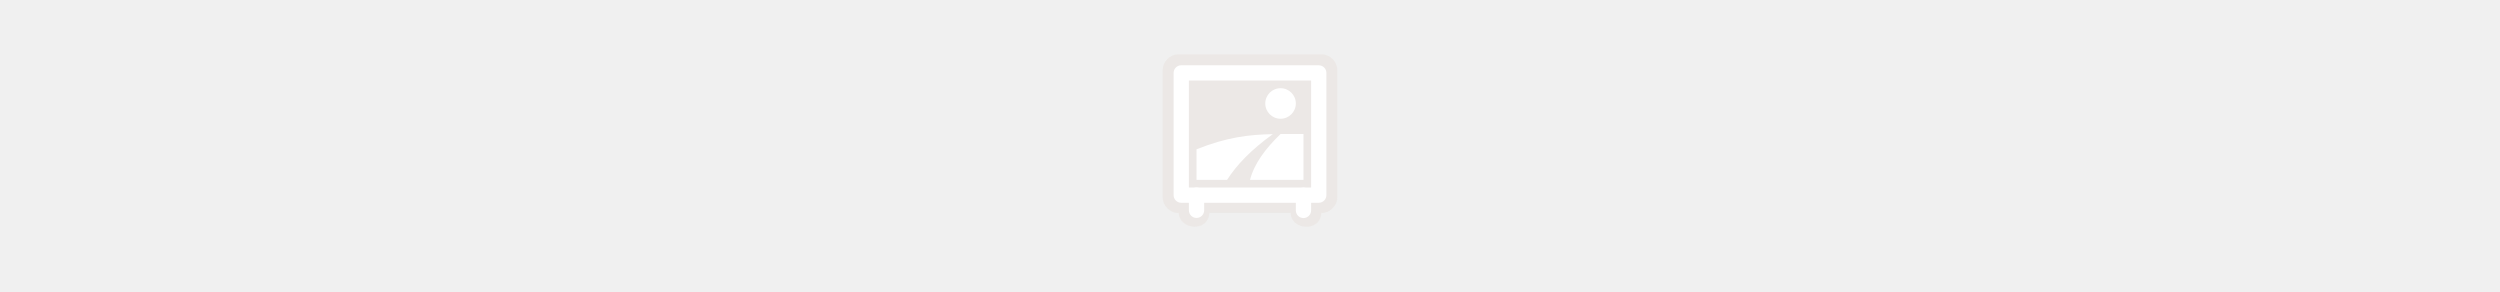
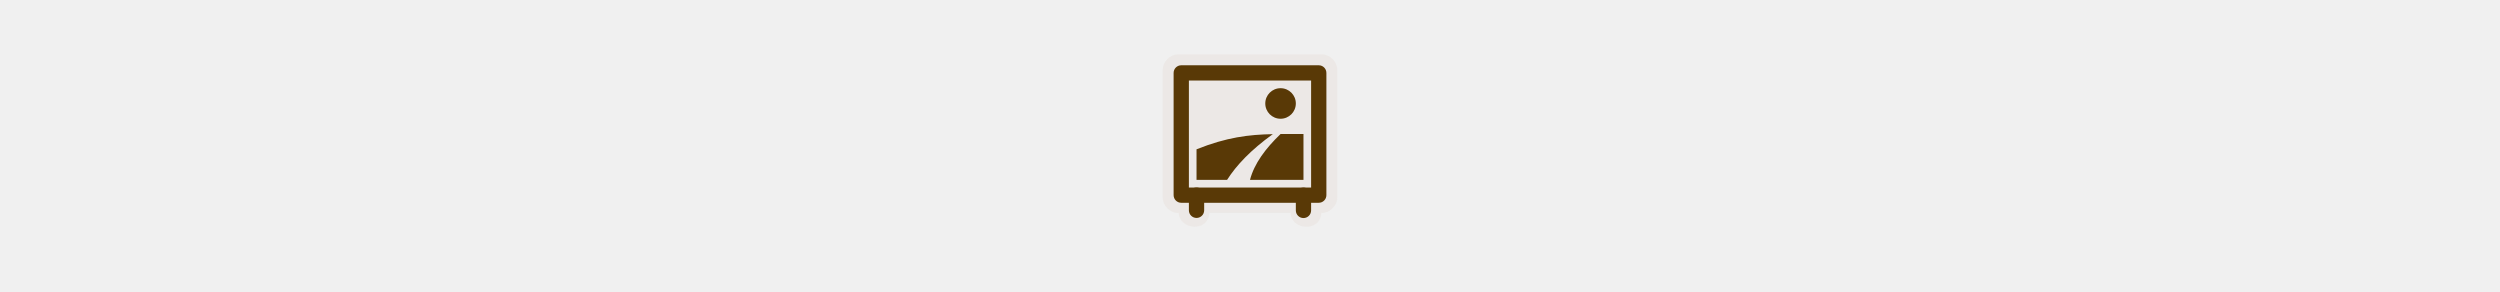
<svg xmlns="http://www.w3.org/2000/svg" width="300" height="35" viewBox="0 0 300 35" fill="none" version="1.1" id="svg6" style="fill:none">
  <g transform="translate(135, 2) scale(1.875 1.875) ">
    <defs id="defs8" />
    <path style="color:#000000;font-style:normal;font-variant:normal;font-weight:normal;font-stretch:normal;font-size:medium;line-height:normal;font-family:sans-serif;font-variant-ligatures:normal;font-variant-position:normal;font-variant-caps:normal;font-variant-numeric:normal;font-variant-alternates:normal;font-feature-settings:normal;text-indent:0;text-align:start;text-decoration:none;text-decoration-line:none;text-decoration-style:solid;text-decoration-color:#000000;letter-spacing:normal;word-spacing:normal;text-transform:none;writing-mode:lr-tb;direction:ltr;text-orientation:mixed;dominant-baseline:auto;baseline-shift:baseline;text-anchor:start;white-space:normal;shape-padding:0;clip-rule:nonzero;display:inline;overflow:visible;visibility:visible;opacity:0.819;isolation:auto;mix-blend-mode:normal;color-interpolation:sRGB;color-interpolation-filters:linearRGB;solid-color:#000000;solid-opacity:1;vector-effect:none;fill:#ebe7e4;fill-opacity:1;fill-rule:evenodd;stroke:none;stroke-width:1;stroke-linecap:butt;stroke-linejoin:miter;stroke-miterlimit:4;stroke-dasharray:none;stroke-dashoffset:0;stroke-opacity:1;color-rendering:auto;image-rendering:auto;shape-rendering:auto;text-rendering:auto;enable-background:accumulate" d="m 3.389,2.412 c -0.51,0.002 -0.973,0.465 -0.975,0.975 -1.4e-6,6.24e-4 -1.4e-6,0.001 0,0.002 v 8.192 c -6.242e-4,0.512 0.463,0.979 0.975,0.981 h 0.002 0.045 c 0.04,1.059 1.843,1.277 1.959,0.037 v -0.037 h 5.209 c -0.01,1.062 1.843,1.279 1.959,0.045 v -0.045 h 0.045 0.002 c 0.512,-0.002 0.977,-0.47 0.975,-0.983 v -8.19 -0.002 c -0.002,-0.51 -0.465,-0.973 -0.975,-0.975 -6.41e-4,-1.3e-6 -0.001,-1.3e-6 -0.002,0 H 3.391 c -6.24e-4,-1.2e-6 -0.001,-1.2e-6 -0.002,0 z" id="path824-3" />
  </g>
  <g transform="translate(139, 6) scale(0.458333 0.458333) ">
    <defs id="defs10" />
-     <path style="color:#000;font-style:normal;font-variant:normal;font-weight:400;font-stretch:normal;font-size:medium;line-height:normal;font-family:sans-serif;font-variant-ligatures:normal;font-variant-position:normal;font-variant-caps:normal;font-variant-numeric:normal;font-variant-alternates:normal;font-feature-settings:normal;text-indent:0;text-align:start;text-decoration:none;text-decoration-line:none;text-decoration-style:solid;text-decoration-color:#000;letter-spacing:normal;word-spacing:normal;text-transform:none;writing-mode:lr-tb;direction:ltr;text-orientation:mixed;dominant-baseline:auto;baseline-shift:baseline;text-anchor:start;white-space:normal;shape-padding:0;clip100-rule:nonzero;display:inline;overflow:visible;visibility:visible;opacity:1;isolation:auto;mix-blend-mode:normal;color-interpolation:sRGB;color-interpolation-filters:linearRGB;solid-color:#000;solid-opacity:1;vector-effect:none;fill:#ffffff;fill-opacity:1;fill-rule:evenodd;stroke:none;stroke-width:1;stroke-linecap:butt;stroke-linejoin:miter;stroke-miterlimit:4;stroke-dasharray:none;stroke-dashoffset:0;stroke-opacity:1;color-rendering:auto;image-rendering:auto;shape-rendering:auto;text-rendering:auto;enable-background:accumulate;font-variant-east_asian:normal" d="M37.97 36.02A2 2 0 0 0 36 38.05V42a2 2 0 1 0 4 0v-3.95a2 2 0 0 0-2.03-2.03z" id="path824-3" />
-     <path style="color:#000;font-style:normal;font-variant:normal;font-weight:400;font-stretch:normal;font-size:medium;line-height:normal;font-family:sans-serif;font-variant-ligatures:normal;font-variant-position:normal;font-variant-caps:normal;font-variant-numeric:normal;font-variant-alternates:normal;font-feature-settings:normal;text-indent:0;text-align:start;text-decoration:none;text-decoration-line:none;text-decoration-style:solid;text-decoration-color:#000;letter-spacing:normal;word-spacing:normal;text-transform:none;writing-mode:lr-tb;direction:ltr;text-orientation:mixed;dominant-baseline:auto;baseline-shift:baseline;text-anchor:start;white-space:normal;shape-padding:0;clip100-rule:nonzero;display:inline;overflow:visible;visibility:visible;opacity:1;isolation:auto;mix-blend-mode:normal;color-interpolation:sRGB;color-interpolation-filters:linearRGB;solid-color:#000;solid-opacity:1;vector-effect:none;fill:#ffffff;fill-opacity:1;fill-rule:evenodd;stroke:none;stroke-width:1;stroke-linecap:butt;stroke-linejoin:miter;stroke-miterlimit:4;stroke-dasharray:none;stroke-dashoffset:0;stroke-opacity:1;color-rendering:auto;image-rendering:auto;shape-rendering:auto;text-rendering:auto;enable-background:accumulate;font-variant-east_asian:normal" d="M9.97 36A2 2 0 0 0 8 38.03v3.94a2 2 0 1 0 4 0v-3.94A2 2 0 0 0 9.97 36z" id="path824" />
-     <path style="color:#000;font-style:normal;font-variant:normal;font-weight:400;font-stretch:normal;font-size:medium;line-height:normal;font-family:sans-serif;font-variant-ligatures:normal;font-variant-position:normal;font-variant-caps:normal;font-variant-numeric:normal;font-variant-alternates:normal;font-feature-settings:normal;text-indent:0;text-align:start;text-decoration:none;text-decoration-line:none;text-decoration-style:solid;text-decoration-color:#000;letter-spacing:normal;word-spacing:normal;text-transform:none;writing-mode:lr-tb;direction:ltr;text-orientation:mixed;dominant-baseline:auto;baseline-shift:baseline;text-anchor:start;white-space:normal;shape-padding:0;clip100-rule:nonzero;display:inline;overflow:visible;visibility:visible;opacity:1;isolation:auto;mix-blend-mode:normal;color-interpolation:sRGB;color-interpolation-filters:linearRGB;solid-color:#000;solid-opacity:1;vector-effect:none;fill:#ffffff;fill-opacity:1;fill-rule:nonzero;stroke:none;stroke-width:1;stroke-linecap:butt;stroke-linejoin:miter;stroke-miterlimit:4;stroke-dasharray:none;stroke-dashoffset:0;stroke-opacity:1;marker:none;paint-order:normal;color-rendering:auto;image-rendering:auto;shape-rendering:auto;text-rendering:auto;enable-background:accumulate;font-variant-east_asian:normal" d="M6 4a2 2 0 0 0-2 2v32a2 2 0 0 0 2 2h36a2 2 0 0 0 2-2V6a2 2 0 0 0-2-2zm2 4h32v28H8z" id="rect826" />
-     <path style="color:#000;clip100-rule:nonzero;display:inline;overflow:visible;visibility:visible;opacity:1;isolation:auto;mix-blend-mode:normal;color-interpolation:sRGB;color-interpolation-filters:linearRGB;solid-color:#000;solid-opacity:1;vector-effect:none;fill:#ffffff;fill-opacity:1;fill-rule:nonzero;stroke:none;stroke-width:1;stroke-linecap:butt;stroke-linejoin:miter;stroke-miterlimit:4;stroke-dasharray:none;stroke-dashoffset:0;stroke-opacity:1;marker:none;paint-order:normal;color-rendering:auto;image-rendering:auto;shape-rendering:auto;text-rendering:auto;enable-background:accumulate;font-variant-east_asian:normal" d="M36 14a4 4 0 0 1-4 4 4 4 0 0 1-4-4 4 4 0 0 1 4-4 4 4 0 0 1 4 4z" id="path880" />
-     <path style="color:#000;clip100-rule:nonzero;display:inline;overflow:visible;visibility:visible;opacity:1;isolation:auto;mix-blend-mode:normal;color-interpolation:sRGB;color-interpolation-filters:linearRGB;solid-color:#000;solid-opacity:1;vector-effect:none;fill:#ffffff;fill-opacity:1;fill-rule:nonzero;stroke:none;stroke-width:1;stroke-linecap:butt;stroke-linejoin:miter;stroke-miterlimit:4;stroke-dasharray:none;stroke-dashoffset:0;stroke-opacity:1;marker:none;paint-order:normal;color-rendering:auto;image-rendering:auto;shape-rendering:auto;text-rendering:auto;enable-background:accumulate;font-variant-east_asian:normal" d="M32 22c-3.94 3.79-6.89 7.74-8 12h14V22a447 447 0 0 0-6 0zm-2.03.03c-6.27.12-12.05.8-19.97 3.97v8h8c2.46-3.86 6.23-7.83 11.97-11.97z" id="rect882" />
+     <path style="color:#000;font-style:normal;font-variant:normal;font-weight:400;font-stretch:normal;font-size:medium;line-height:normal;font-family:sans-serif;font-variant-ligatures:normal;font-variant-position:normal;font-variant-caps:normal;font-variant-numeric:normal;font-variant-alternates:normal;font-feature-settings:normal;text-indent:0;text-align:start;text-decoration:none;text-decoration-line:none;text-decoration-style:solid;text-decoration-color:#000;letter-spacing:normal;word-spacing:normal;text-transform:none;writing-mode:lr-tb;direction:ltr;text-orientation:mixed;dominant-baseline:auto;baseline-shift:baseline;text-anchor:start;white-space:normal;shape-padding:0;clip100-rule:nonzero;display:inline;overflow:visible;visibility:visible;opacity:1;isolation:auto;mix-blend-mode:normal;color-interpolation:sRGB;color-interpolation-filters:linearRGB;solid-color:#000;solid-opacity:1;vector-effect:none;fill:#593906;fill-opacity:1;fill-rule:evenodd;stroke:none;stroke-width:1;stroke-linecap:butt;stroke-linejoin:miter;stroke-miterlimit:4;stroke-dasharray:none;stroke-dashoffset:0;stroke-opacity:1;color-rendering:auto;image-rendering:auto;shape-rendering:auto;text-rendering:auto;enable-background:accumulate;font-variant-east_asian:normal" d="M37.97 36.02A2 2 0 0 0 36 38.05V42a2 2 0 1 0 4 0v-3.95a2 2 0 0 0-2.03-2.03z" id="path824-3" />
+     <path style="color:#000;font-style:normal;font-variant:normal;font-weight:400;font-stretch:normal;font-size:medium;line-height:normal;font-family:sans-serif;font-variant-ligatures:normal;font-variant-position:normal;font-variant-caps:normal;font-variant-numeric:normal;font-variant-alternates:normal;font-feature-settings:normal;text-indent:0;text-align:start;text-decoration:none;text-decoration-line:none;text-decoration-style:solid;text-decoration-color:#000;letter-spacing:normal;word-spacing:normal;text-transform:none;writing-mode:lr-tb;direction:ltr;text-orientation:mixed;dominant-baseline:auto;baseline-shift:baseline;text-anchor:start;white-space:normal;shape-padding:0;clip100-rule:nonzero;display:inline;overflow:visible;visibility:visible;opacity:1;isolation:auto;mix-blend-mode:normal;color-interpolation:sRGB;color-interpolation-filters:linearRGB;solid-color:#000;solid-opacity:1;vector-effect:none;fill:#593906;fill-opacity:1;fill-rule:evenodd;stroke:none;stroke-width:1;stroke-linecap:butt;stroke-linejoin:miter;stroke-miterlimit:4;stroke-dasharray:none;stroke-dashoffset:0;stroke-opacity:1;color-rendering:auto;image-rendering:auto;shape-rendering:auto;text-rendering:auto;enable-background:accumulate;font-variant-east_asian:normal" d="M9.97 36A2 2 0 0 0 8 38.03v3.94a2 2 0 1 0 4 0v-3.94A2 2 0 0 0 9.97 36z" id="path824" />
+     <path style="color:#000;font-style:normal;font-variant:normal;font-weight:400;font-stretch:normal;font-size:medium;line-height:normal;font-family:sans-serif;font-variant-ligatures:normal;font-variant-position:normal;font-variant-caps:normal;font-variant-numeric:normal;font-variant-alternates:normal;font-feature-settings:normal;text-indent:0;text-align:start;text-decoration:none;text-decoration-line:none;text-decoration-style:solid;text-decoration-color:#000;letter-spacing:normal;word-spacing:normal;text-transform:none;writing-mode:lr-tb;direction:ltr;text-orientation:mixed;dominant-baseline:auto;baseline-shift:baseline;text-anchor:start;white-space:normal;shape-padding:0;clip100-rule:nonzero;display:inline;overflow:visible;visibility:visible;opacity:1;isolation:auto;mix-blend-mode:normal;color-interpolation:sRGB;color-interpolation-filters:linearRGB;solid-color:#000;solid-opacity:1;vector-effect:none;fill:#593906;fill-opacity:1;fill-rule:nonzero;stroke:none;stroke-width:1;stroke-linecap:butt;stroke-linejoin:miter;stroke-miterlimit:4;stroke-dasharray:none;stroke-dashoffset:0;stroke-opacity:1;marker:none;paint-order:normal;color-rendering:auto;image-rendering:auto;shape-rendering:auto;text-rendering:auto;enable-background:accumulate;font-variant-east_asian:normal" d="M6 4a2 2 0 0 0-2 2v32a2 2 0 0 0 2 2h36a2 2 0 0 0 2-2V6a2 2 0 0 0-2-2zm2 4h32v28H8z" id="rect826" />
+     <path style="color:#000;clip100-rule:nonzero;display:inline;overflow:visible;visibility:visible;opacity:1;isolation:auto;mix-blend-mode:normal;color-interpolation:sRGB;color-interpolation-filters:linearRGB;solid-color:#000;solid-opacity:1;vector-effect:none;fill:#593906;fill-opacity:1;fill-rule:nonzero;stroke:none;stroke-width:1;stroke-linecap:butt;stroke-linejoin:miter;stroke-miterlimit:4;stroke-dasharray:none;stroke-dashoffset:0;stroke-opacity:1;marker:none;paint-order:normal;color-rendering:auto;image-rendering:auto;shape-rendering:auto;text-rendering:auto;enable-background:accumulate;font-variant-east_asian:normal" d="M36 14a4 4 0 0 1-4 4 4 4 0 0 1-4-4 4 4 0 0 1 4-4 4 4 0 0 1 4 4z" id="path880" />
+     <path style="color:#000;clip100-rule:nonzero;display:inline;overflow:visible;visibility:visible;opacity:1;isolation:auto;mix-blend-mode:normal;color-interpolation:sRGB;color-interpolation-filters:linearRGB;solid-color:#000;solid-opacity:1;vector-effect:none;fill:#593906;fill-opacity:1;fill-rule:nonzero;stroke:none;stroke-width:1;stroke-linecap:butt;stroke-linejoin:miter;stroke-miterlimit:4;stroke-dasharray:none;stroke-dashoffset:0;stroke-opacity:1;marker:none;paint-order:normal;color-rendering:auto;image-rendering:auto;shape-rendering:auto;text-rendering:auto;enable-background:accumulate;font-variant-east_asian:normal" d="M32 22c-3.94 3.79-6.89 7.74-8 12h14V22a447 447 0 0 0-6 0zm-2.03.03c-6.27.12-12.05.8-19.97 3.97v8h8c2.46-3.86 6.23-7.83 11.97-11.97z" id="rect882" />
  </g>
</svg>
